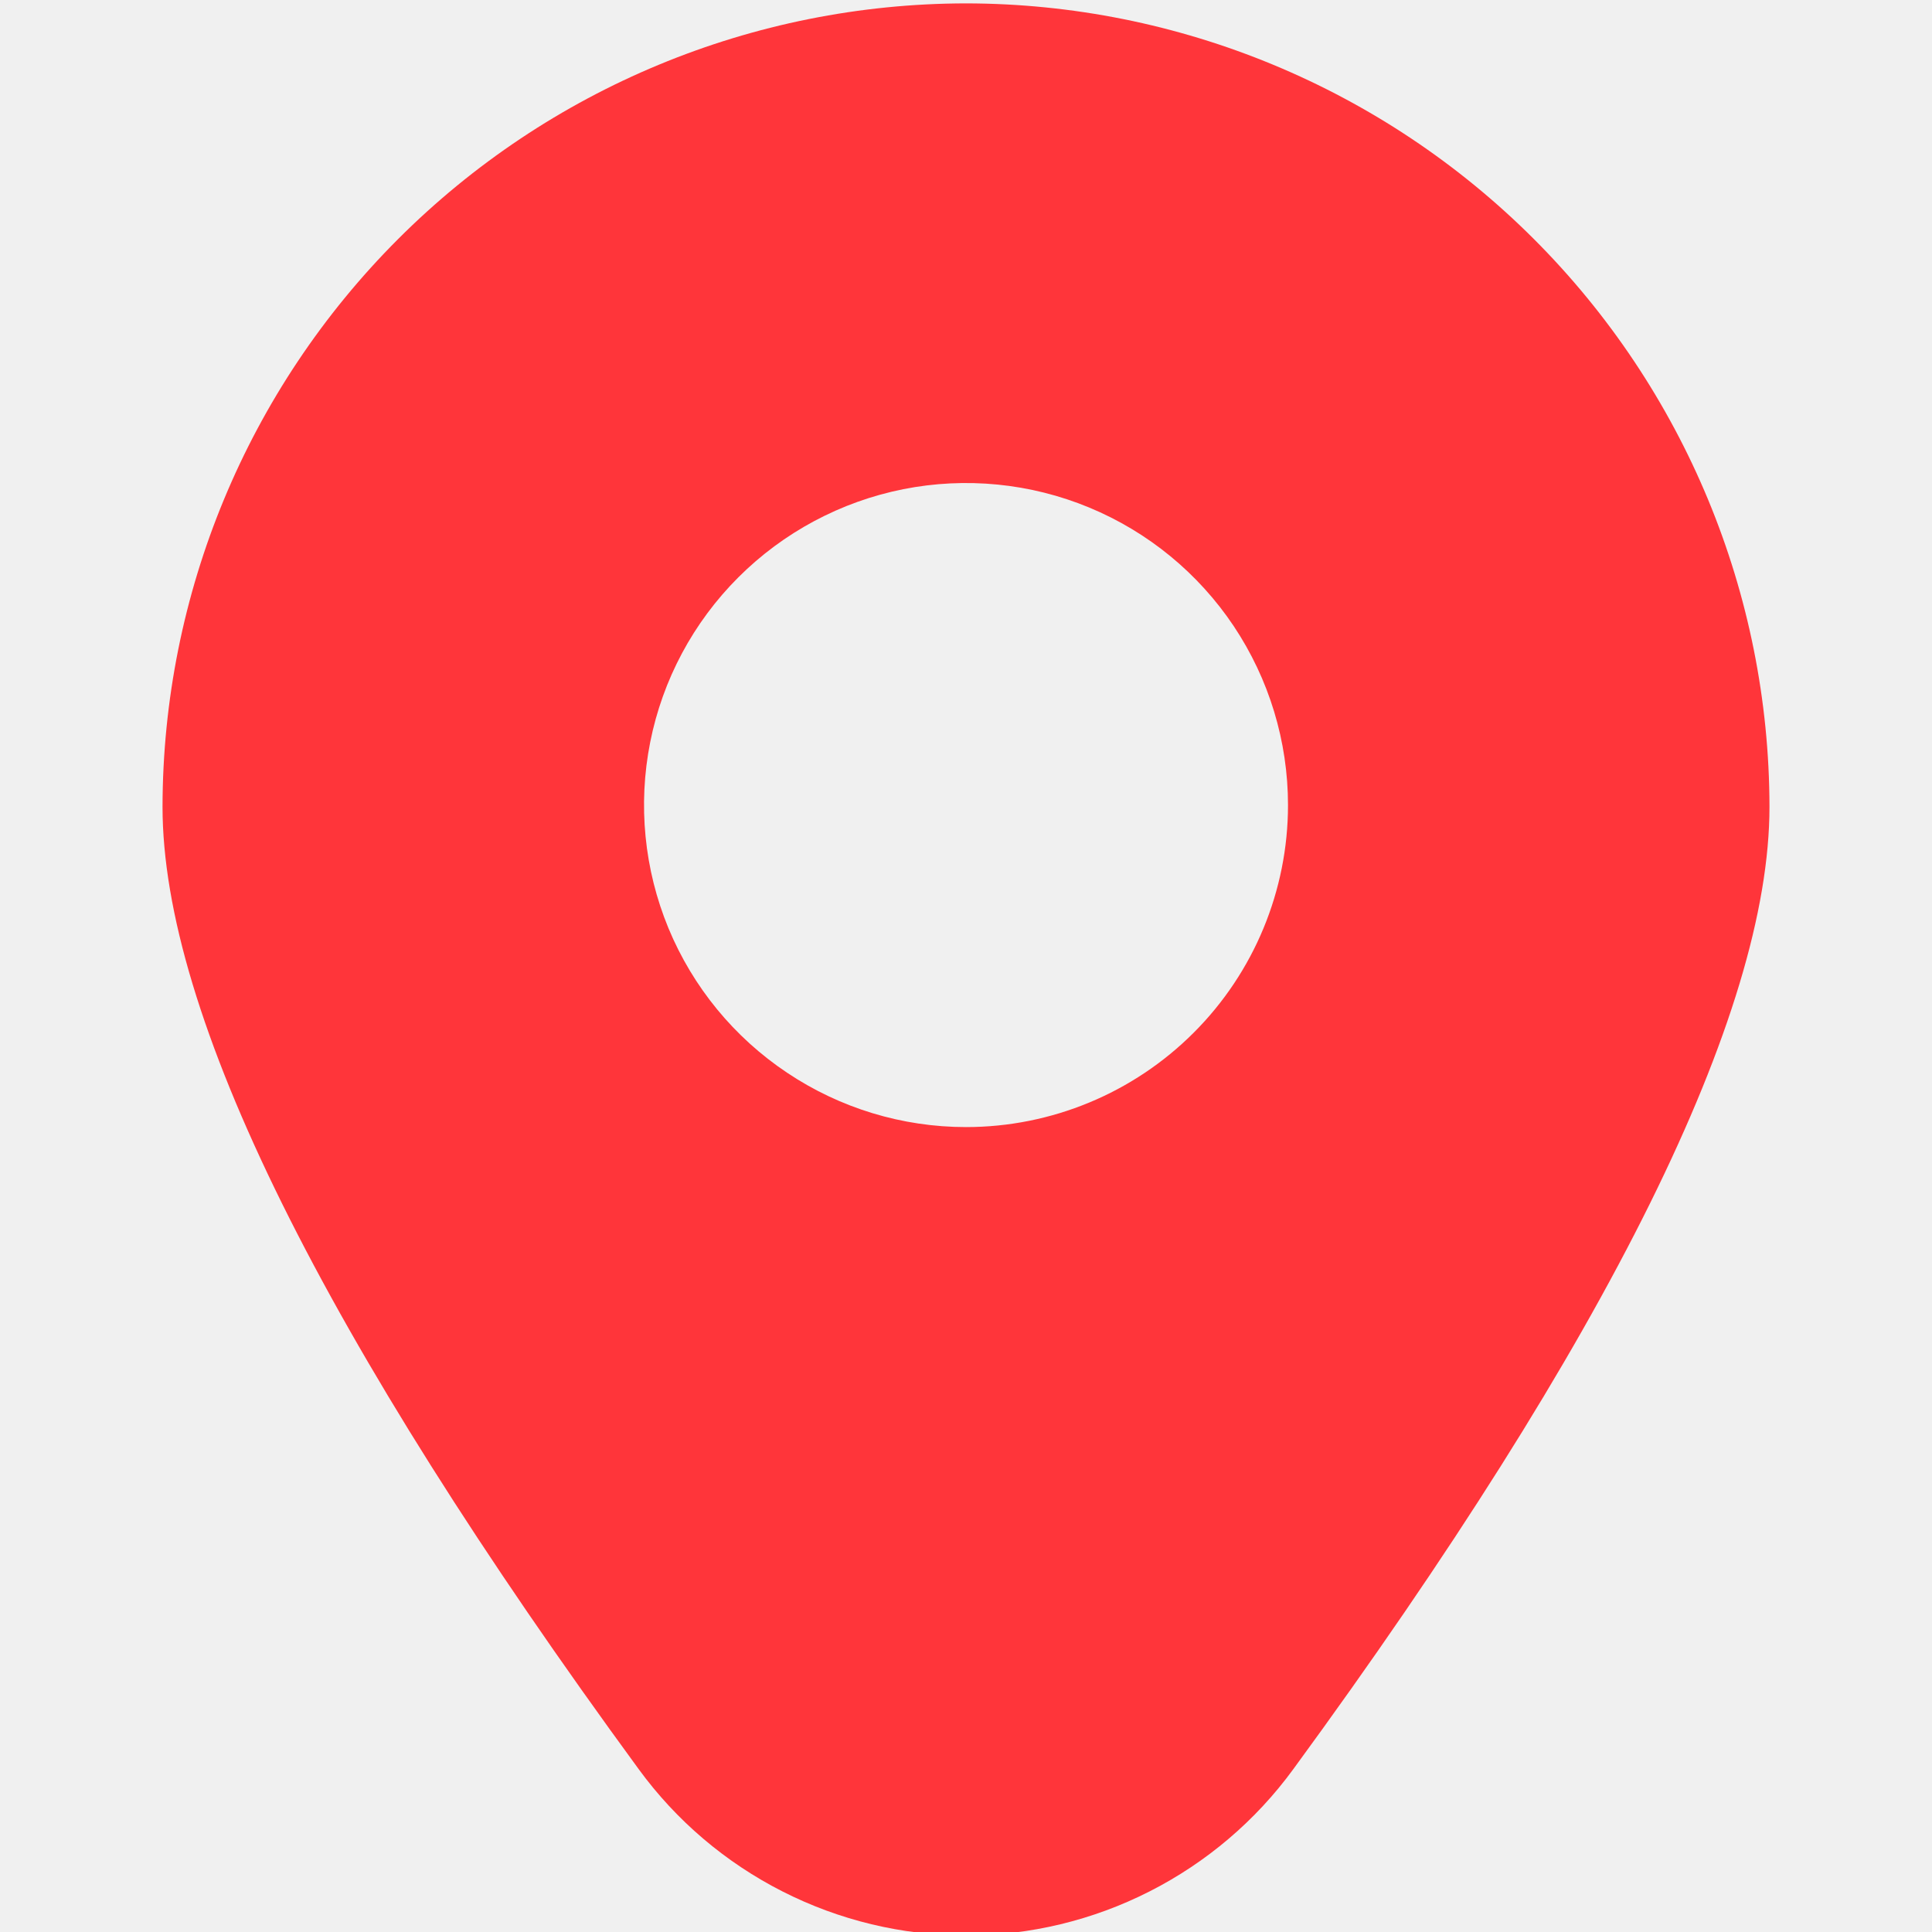
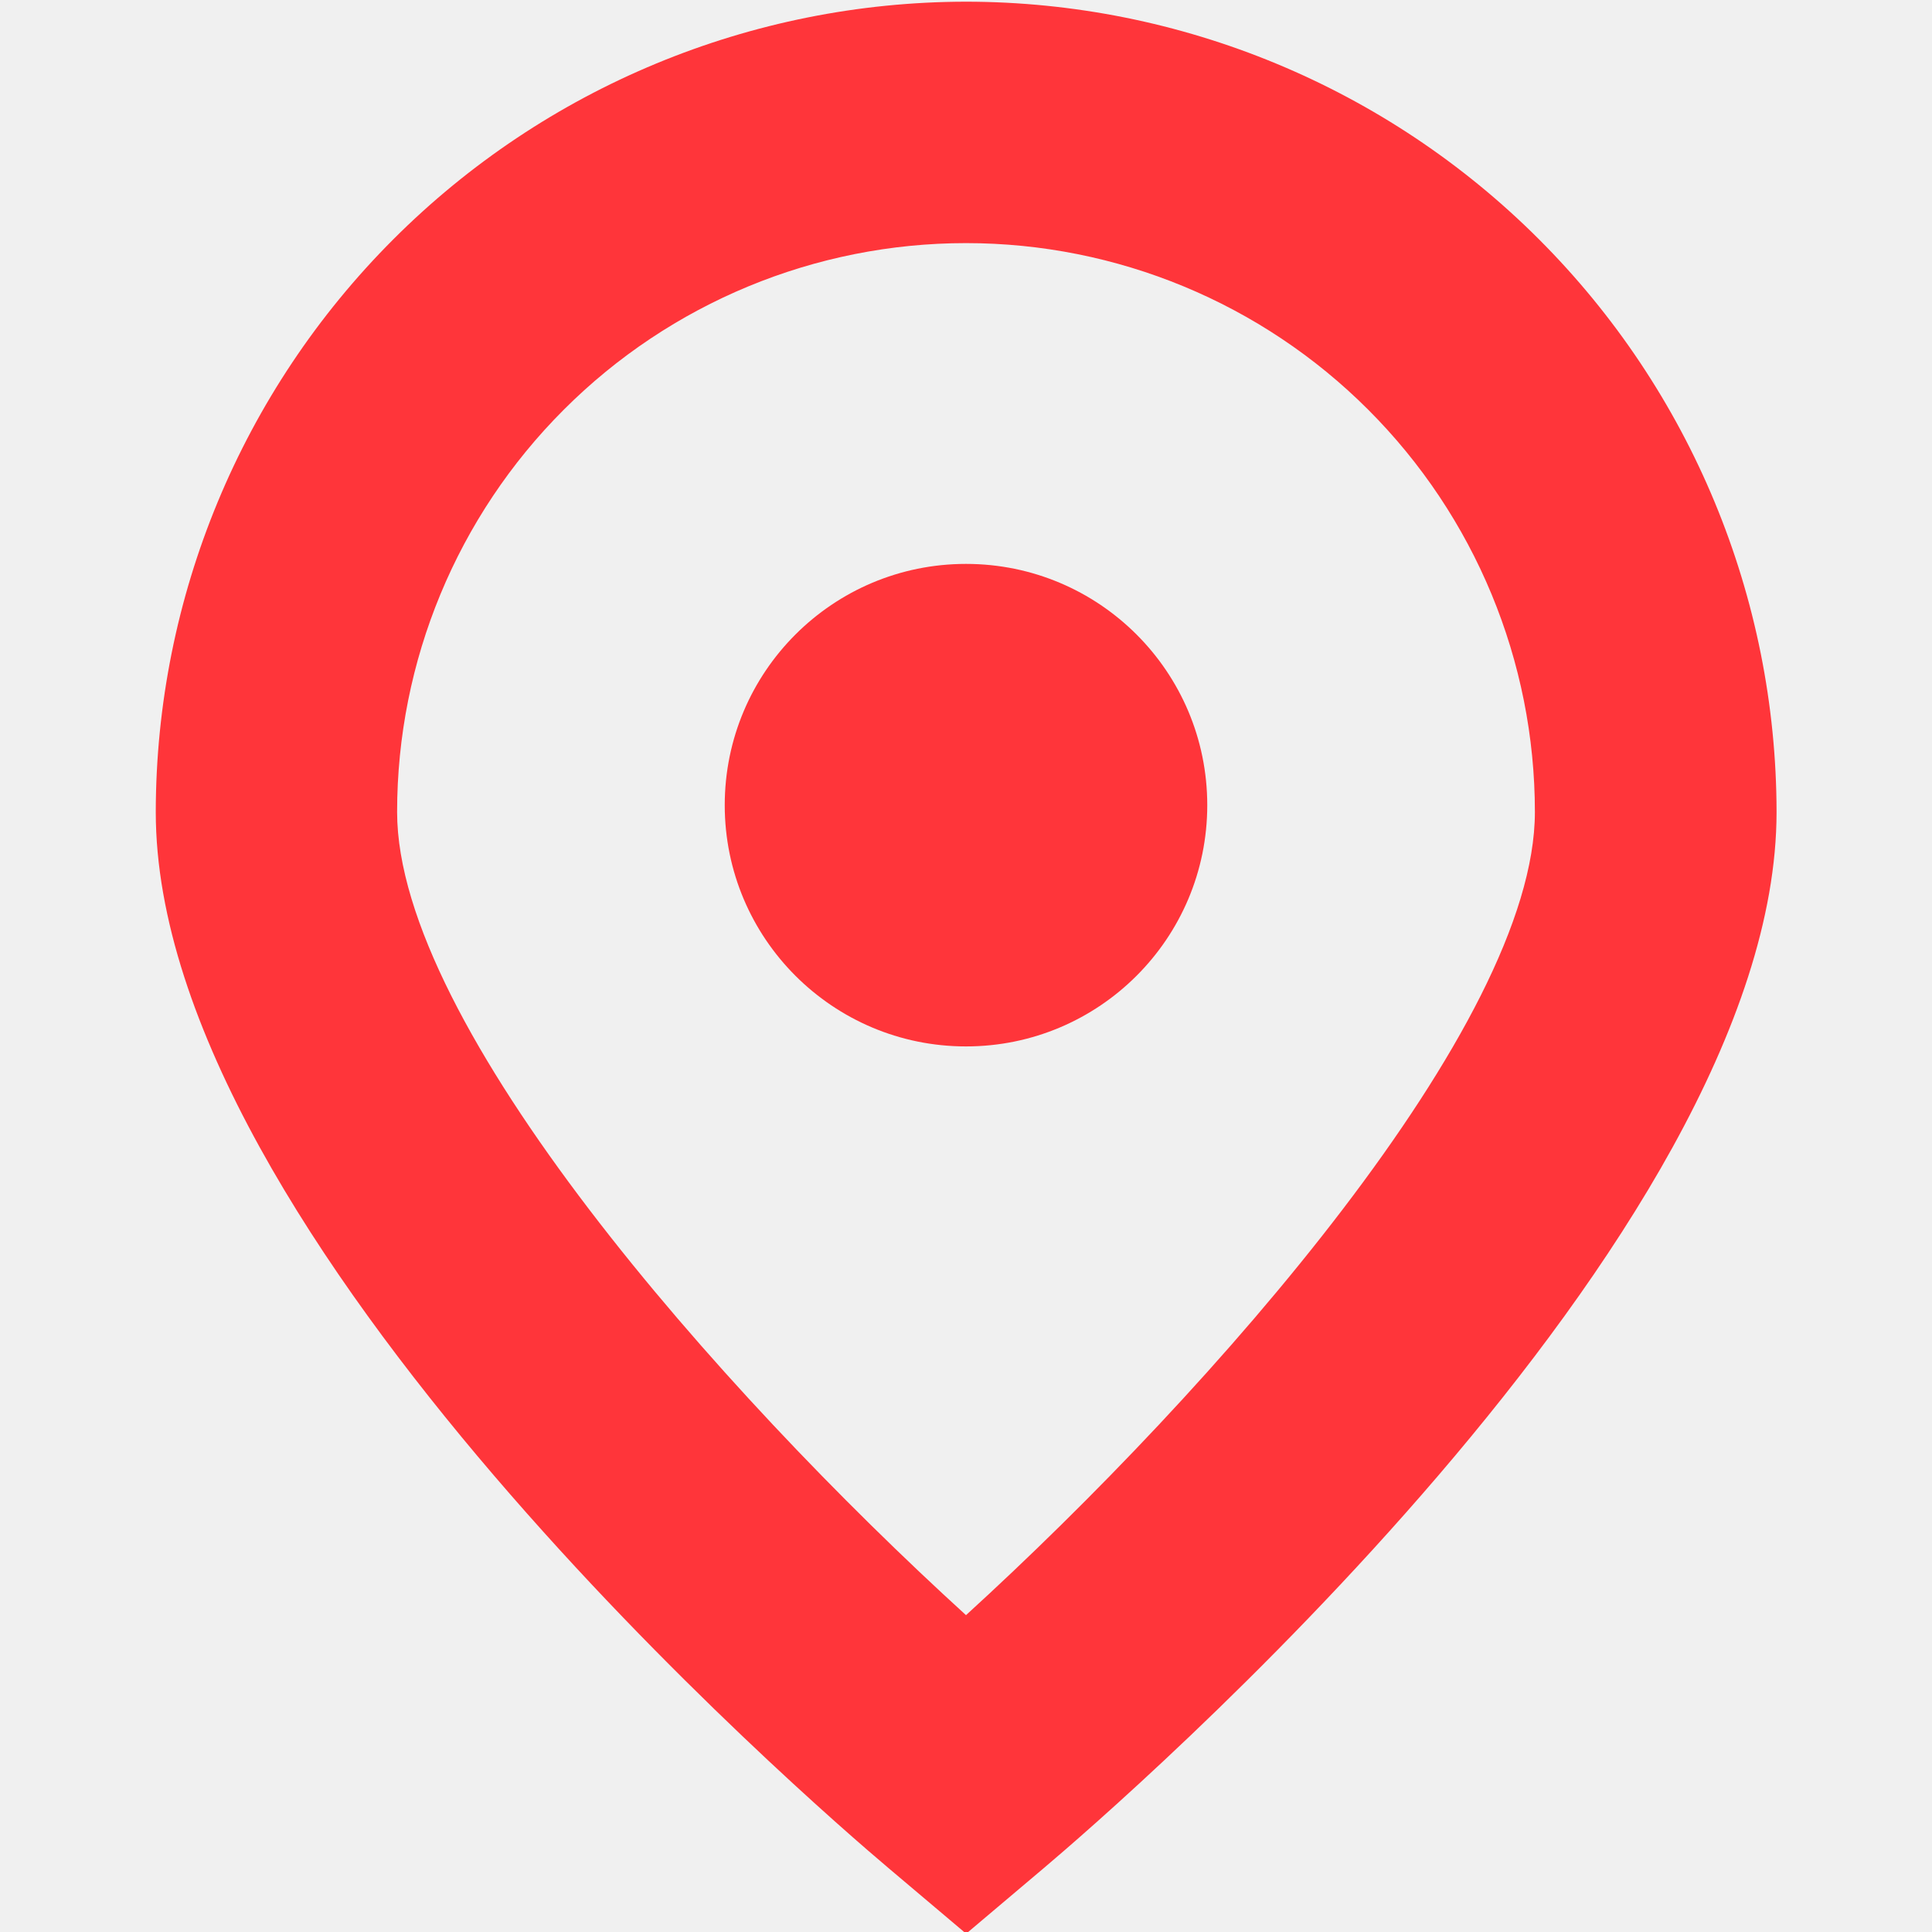
<svg xmlns="http://www.w3.org/2000/svg" width="24" height="24" viewBox="0 0 24 24" fill="none">
-   <g clip-path="url(#clip0_111_3015)">
-     <path d="M12 0.042C9.354 0.045 6.817 1.098 4.946 2.969C3.075 4.84 2.022 7.376 2.019 10.023C2.019 12.592 4.009 16.614 7.934 21.977C8.401 22.617 9.013 23.137 9.72 23.496C10.426 23.855 11.207 24.043 12 24.043C12.793 24.043 13.574 23.855 14.28 23.496C14.987 23.137 15.599 22.617 16.066 21.977C19.991 16.614 21.981 12.592 21.981 10.023C21.978 7.376 20.925 4.84 19.054 2.969C17.183 1.098 14.646 0.045 12 0.042ZM12 14.001C11.209 14.001 10.435 13.766 9.778 13.326C9.12 12.887 8.607 12.262 8.304 11.531C8.002 10.8 7.923 9.996 8.077 9.22C8.231 8.444 8.612 7.731 9.172 7.172C9.731 6.613 10.444 6.232 11.22 6.077C11.995 5.923 12.8 6.002 13.531 6.305C14.262 6.608 14.886 7.12 15.326 7.778C15.765 8.436 16 9.209 16 10.001C16 11.061 15.579 12.079 14.828 12.829C14.078 13.579 13.061 14.001 12 14.001Z" fill="#FF353A" />
+   <g clip-path="url(#clip0_406_364)">
+     <path d="M12 0.021C9.331 0.024 6.773 1.085 4.886 2.973C2.999 4.86 1.938 7.418 1.935 10.087C1.935 15.361 10.101 22.416 11.035 23.204L12.002 24.021L12.969 23.204C13.901 22.416 22.069 15.361 22.069 10.087C22.066 7.417 21.004 4.858 19.116 2.971C17.229 1.084 14.669 0.023 12 0.021ZM12 20.064C8.935 17.272 4.933 12.736 4.933 10.087C4.933 8.212 5.678 6.415 7.003 5.09C8.328 3.764 10.126 3.02 12 3.02C13.874 3.02 15.672 3.764 16.997 5.09C18.322 6.415 19.067 8.212 19.067 10.087C19.067 12.731 15.064 17.269 12 20.064Z" fill="#FF353A" />
+     <path d="M12 12.999C13.655 12.999 14.997 11.657 14.997 10.002C14.997 8.346 13.655 7.005 12 7.005C10.345 7.005 9.003 8.346 9.003 10.002C9.003 11.657 10.345 12.999 12 12.999Z" fill="#FF353A" />
  </g>
  <defs>
-     <clipPath id="clip0_111_3015">
+     <clipPath id="clip0_406_364">
      <rect width="24" height="24" fill="white" />
    </clipPath>
  </defs>
</svg>
